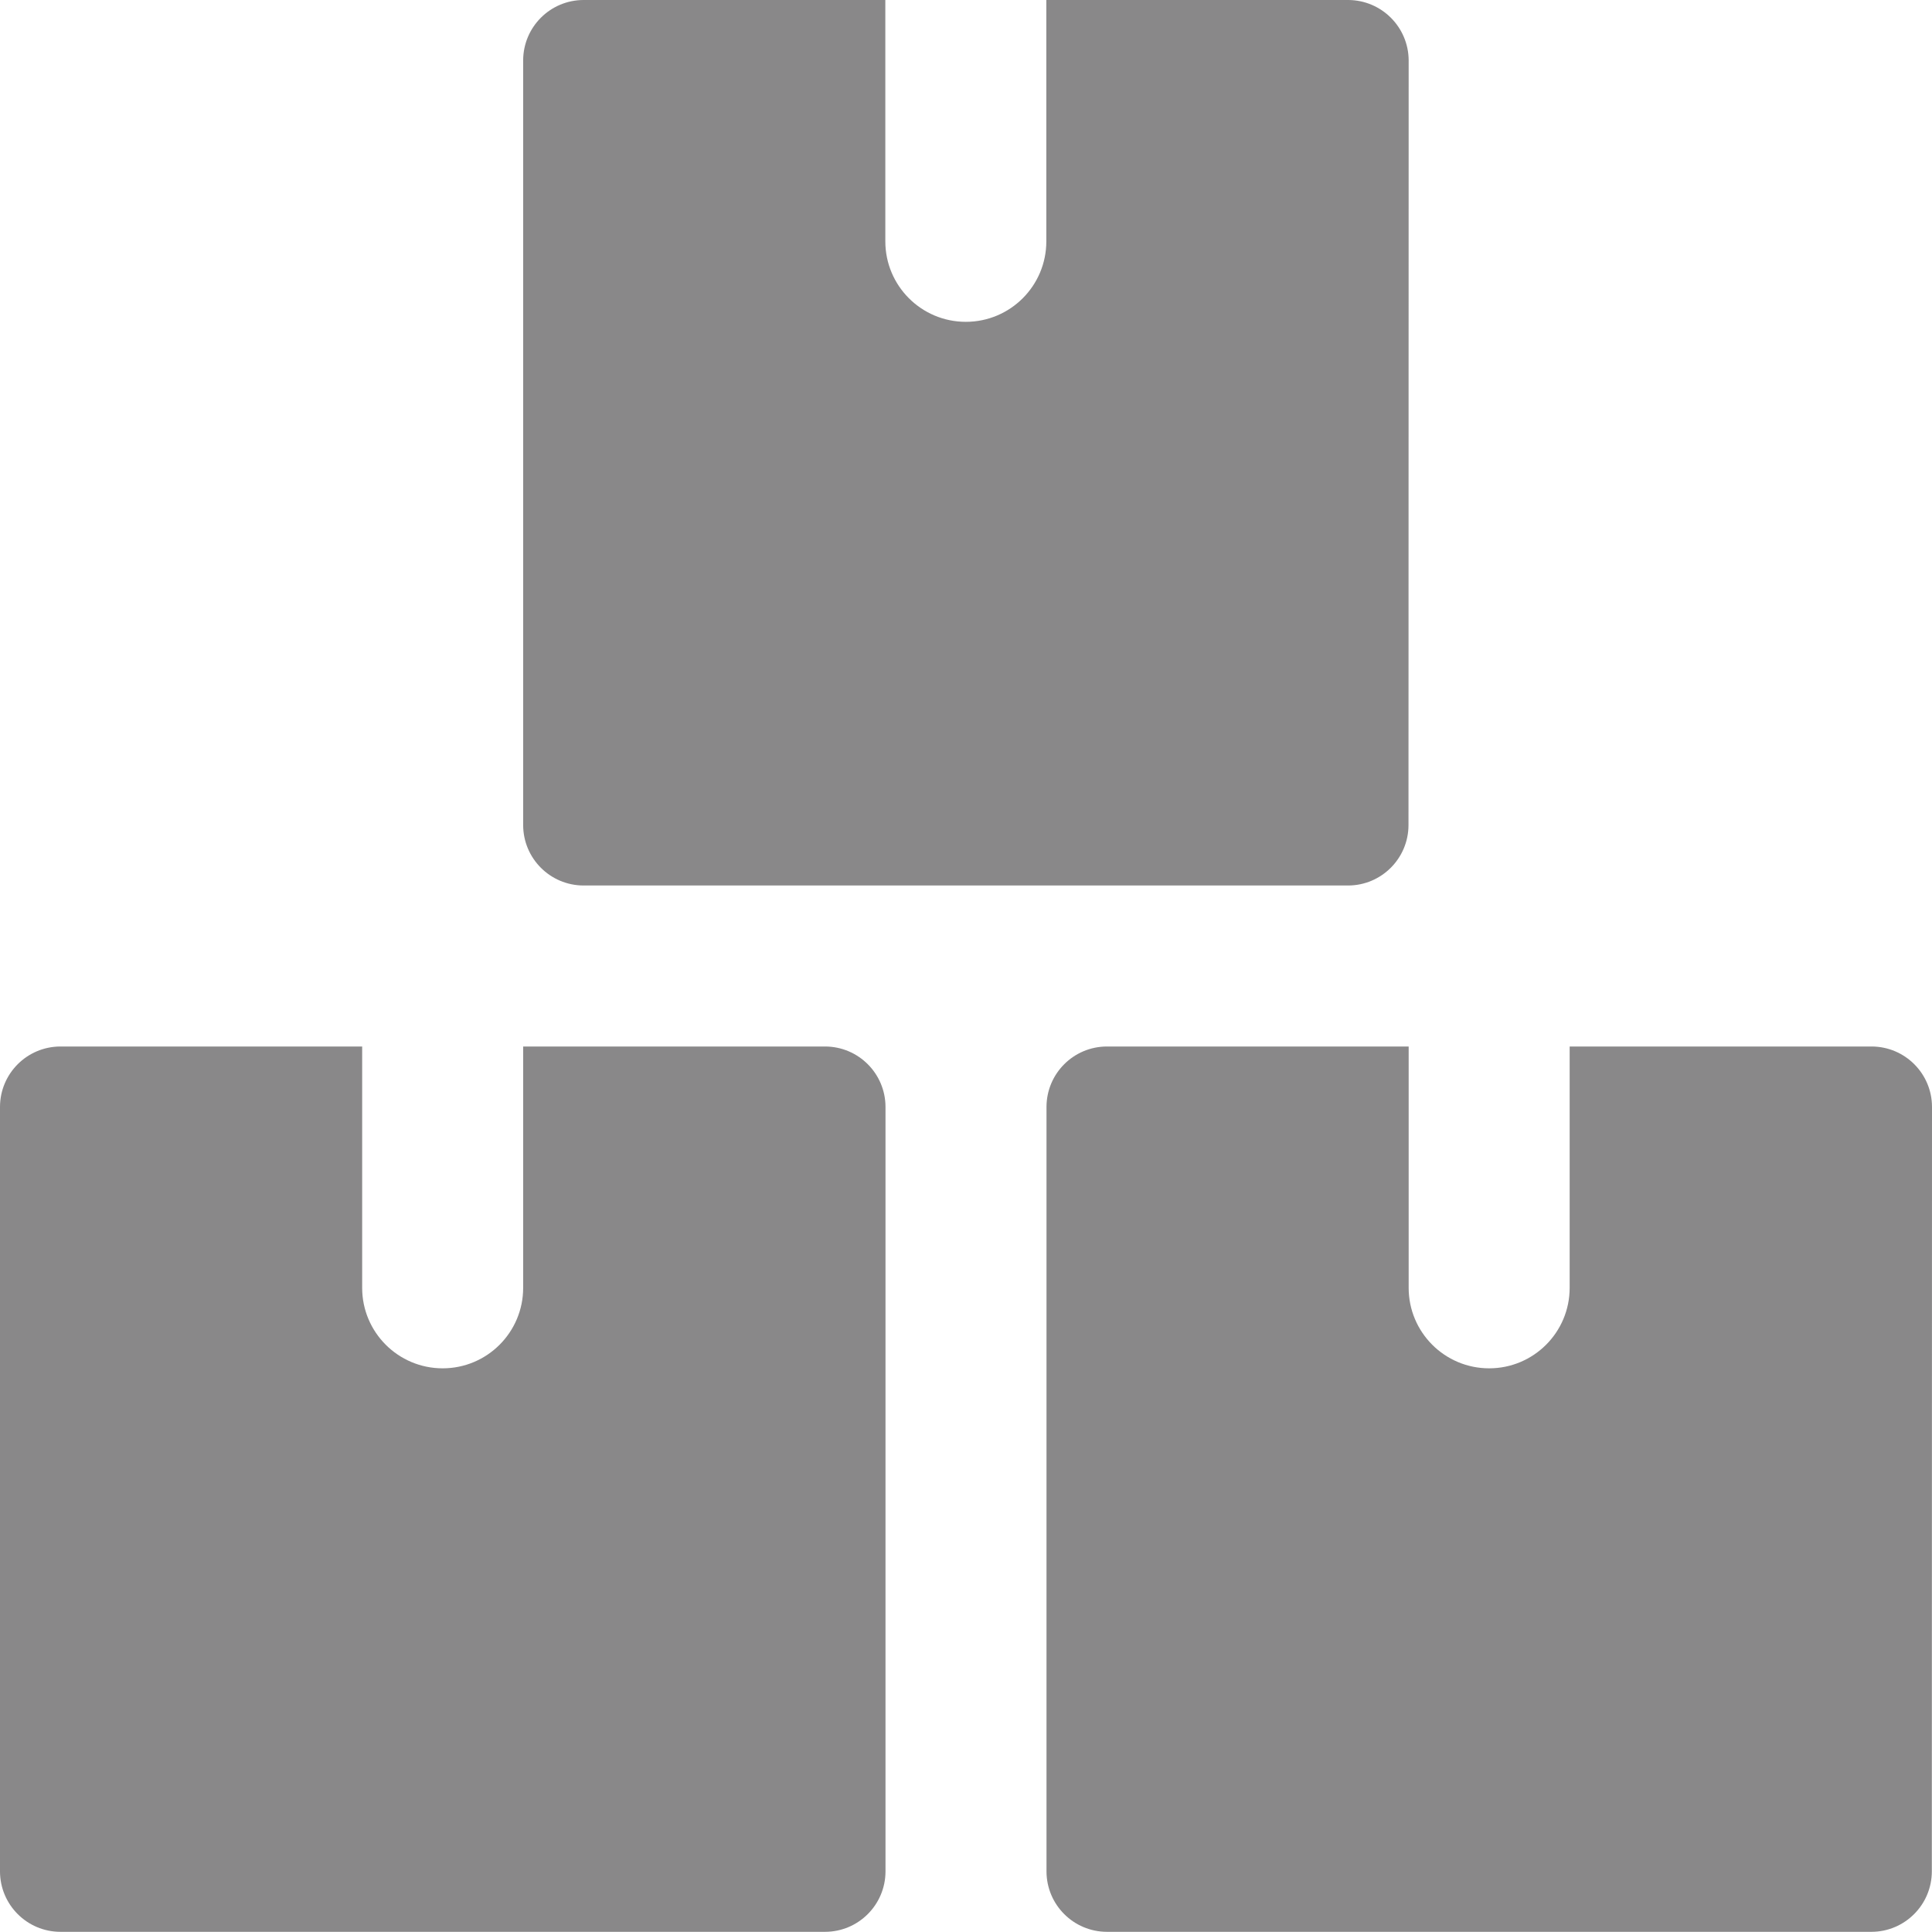
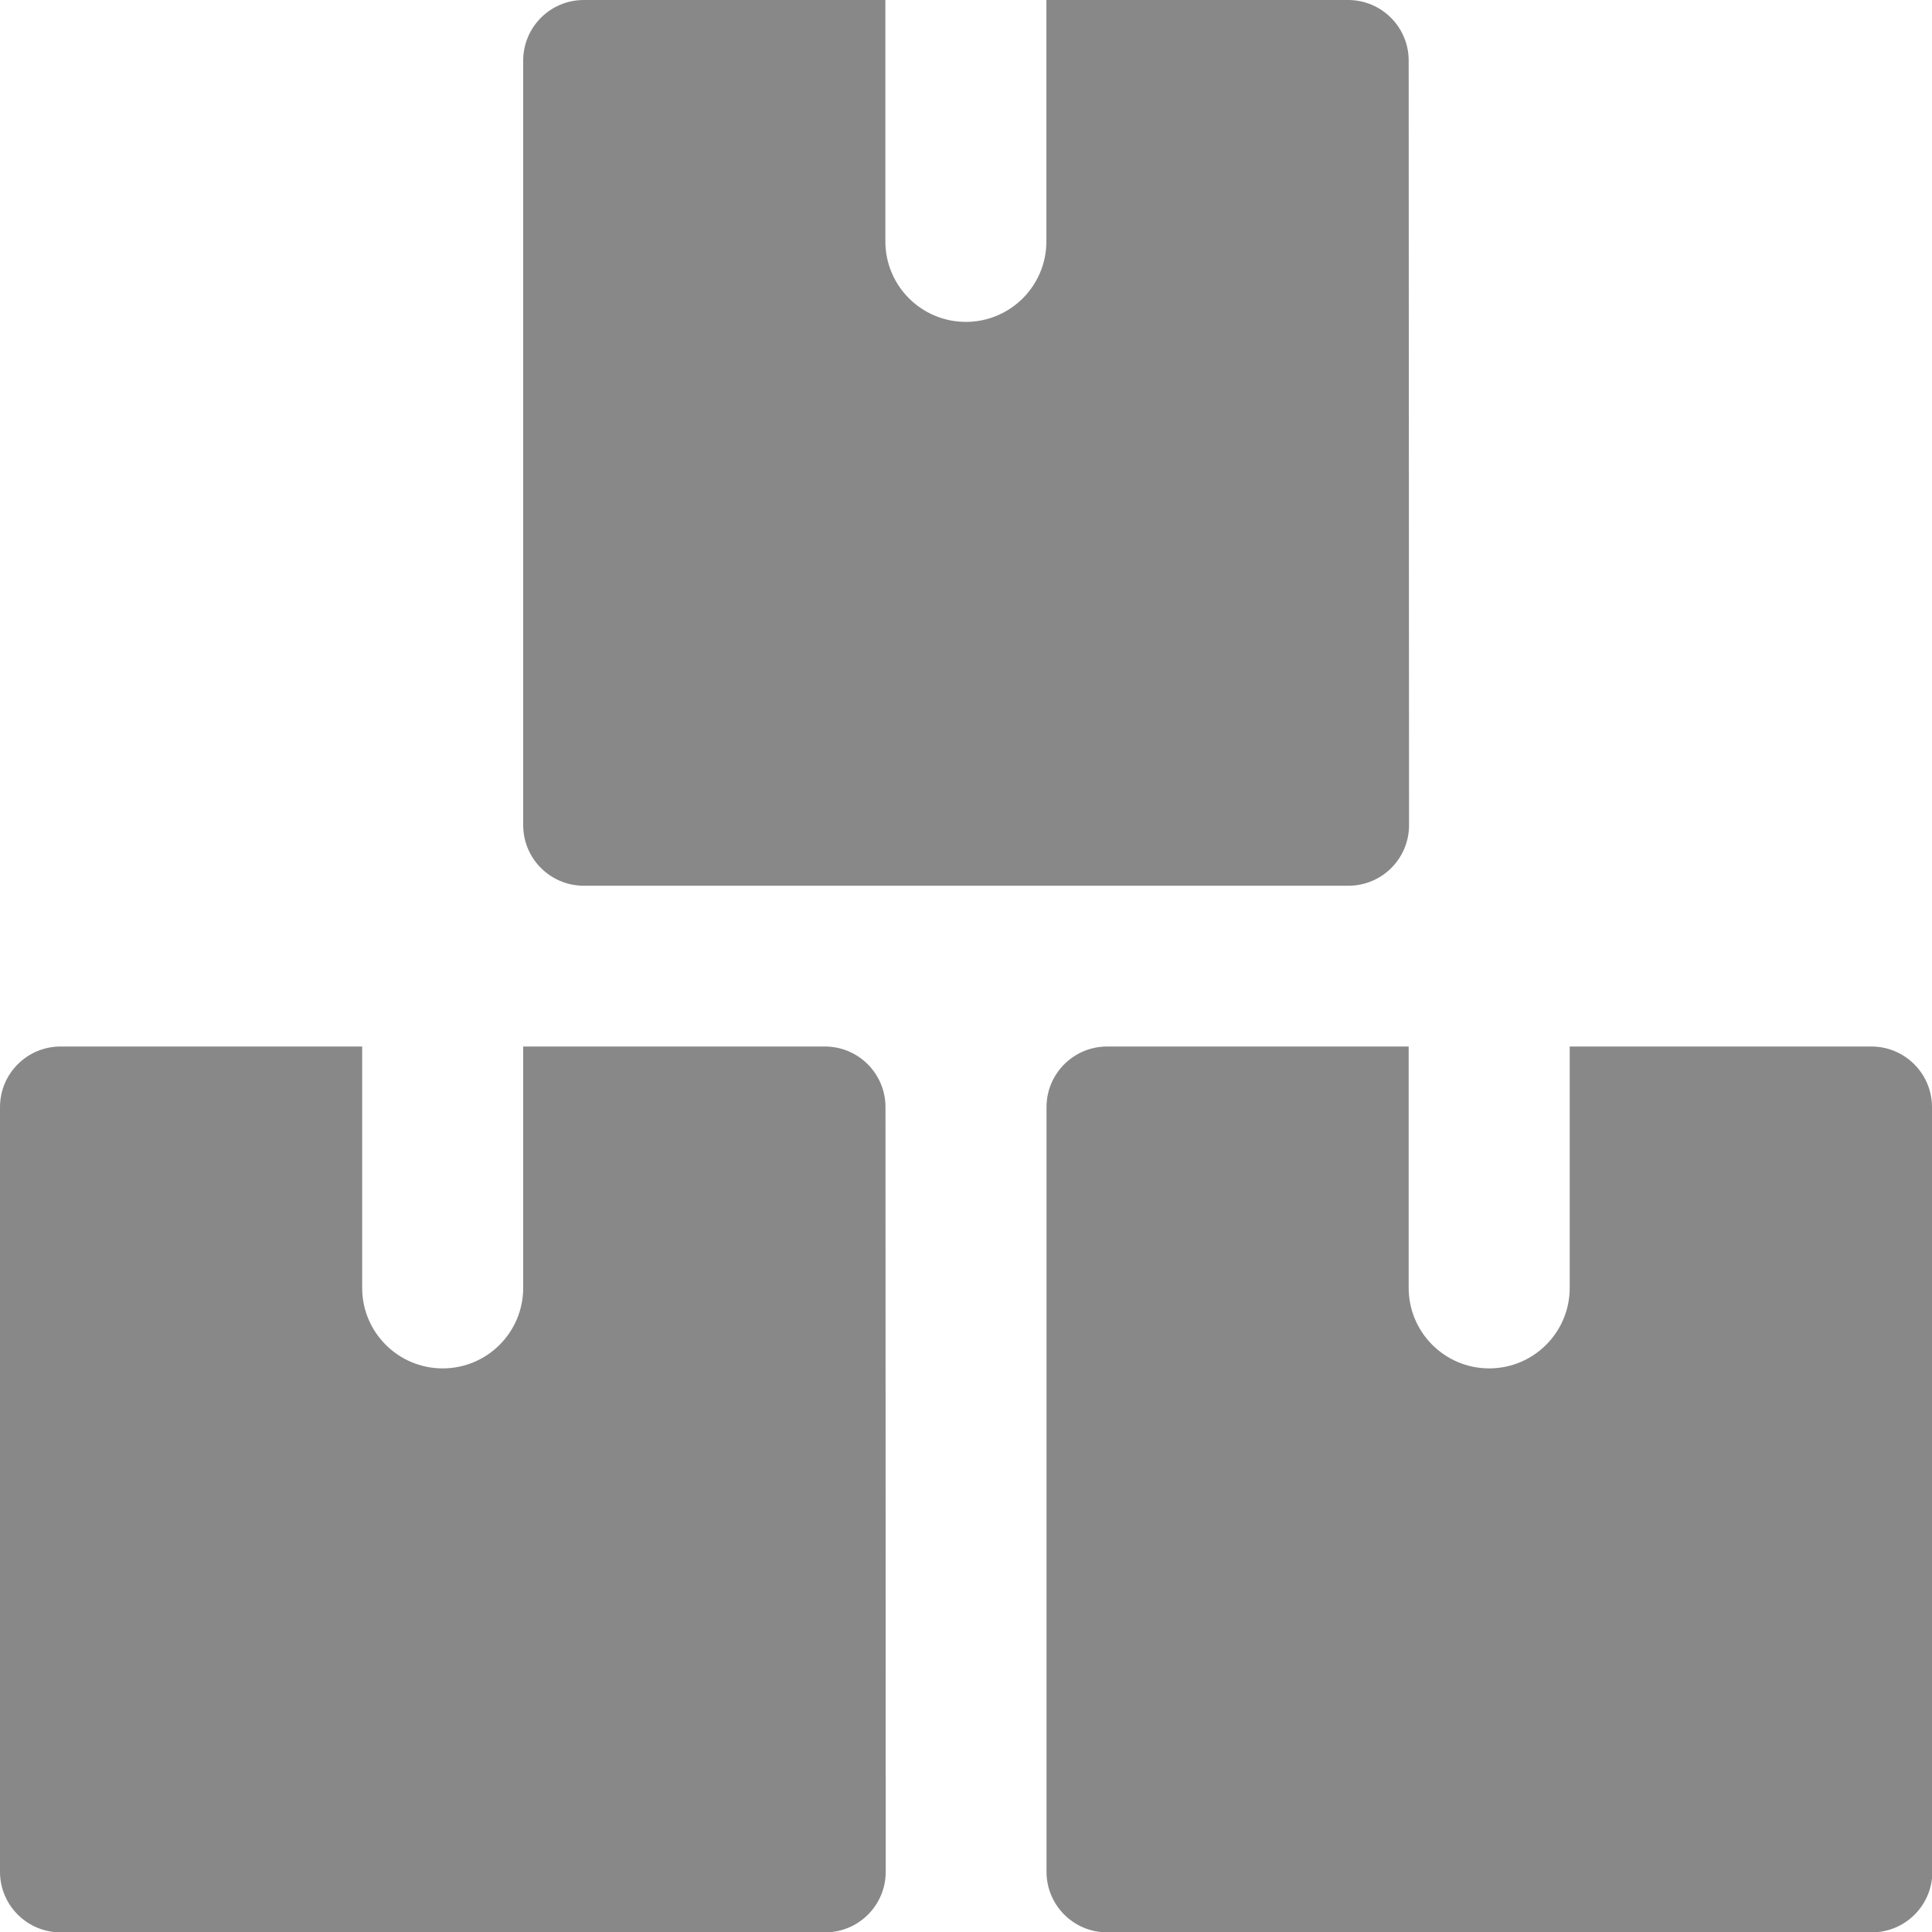
- <svg xmlns="http://www.w3.org/2000/svg" id="inventory_icon" width="11.208" height="11.208" viewBox="0 0 11.208 11.208">
-   <path id="Path_1277" data-name="Path 1277" d="M5.137,13.35a.351.351,0,0,0-.35-.35H3.035v1.4a.467.467,0,1,1-.934,0V13H.35a.351.351,0,0,0-.35.35v4.436a.351.351,0,0,0,.35.35H4.787a.351.351,0,0,0,.35-.35Z" transform="translate(0 -6.929)" fill="#898889" />
-   <path id="Path_1278" data-name="Path 1278" d="M18.137,13.35a.351.351,0,0,0-.35-.35H16.035v1.4a.467.467,0,1,1-.934,0V13H13.35a.351.351,0,0,0-.35.35v4.436a.351.351,0,0,0,.35.35h4.436a.351.351,0,0,0,.35-.35Z" transform="translate(-6.929 -6.929)" fill="#898889" />
-   <path id="Path_1279" data-name="Path 1279" d="M11.637.35a.352.352,0,0,0-.35-.35H9.535V1.4a.467.467,0,0,1-.934,0V0H6.85A.351.351,0,0,0,6.5.35V4.787a.351.351,0,0,0,.35.35h4.436a.351.351,0,0,0,.35-.35Z" transform="translate(-3.465)" fill="#898889" />
+ <svg xmlns="http://www.w3.org/2000/svg" width="15.945" height="15.944" viewBox="0 0 15.945 15.944">
+   <path d="M7.308,13.5a.5.5,0,0,0-.5-.5H4.318v1.992a.664.664,0,1,1-1.329,0V13H.5a.5.5,0,0,0-.5.5v6.311a.5.5,0,0,0,.5.5H6.81a.5.5,0,0,0,.5-.5Z" transform="translate(0 -4.363)" fill="#898889" />
+   <path d="M20.308,13.5a.5.5,0,0,0-.5-.5H17.318v1.992a.664.664,0,1,1-1.329,0V13H13.5a.5.5,0,0,0-.5.5v6.311a.5.5,0,0,0,.5.5h6.311a.5.5,0,0,0,.5-.5Z" transform="translate(-4.363 -4.363)" fill="#898889" />
+   <path d="M13.808.5a.5.5,0,0,0-.5-.5H10.818V1.992a.664.664,0,1,1-1.329,0V0H7a.5.5,0,0,0-.5.5V6.81a.5.5,0,0,0,.5.5h6.311a.5.5,0,0,0,.5-.5Z" transform="translate(-2.182)" fill="#898889" />
</svg>
